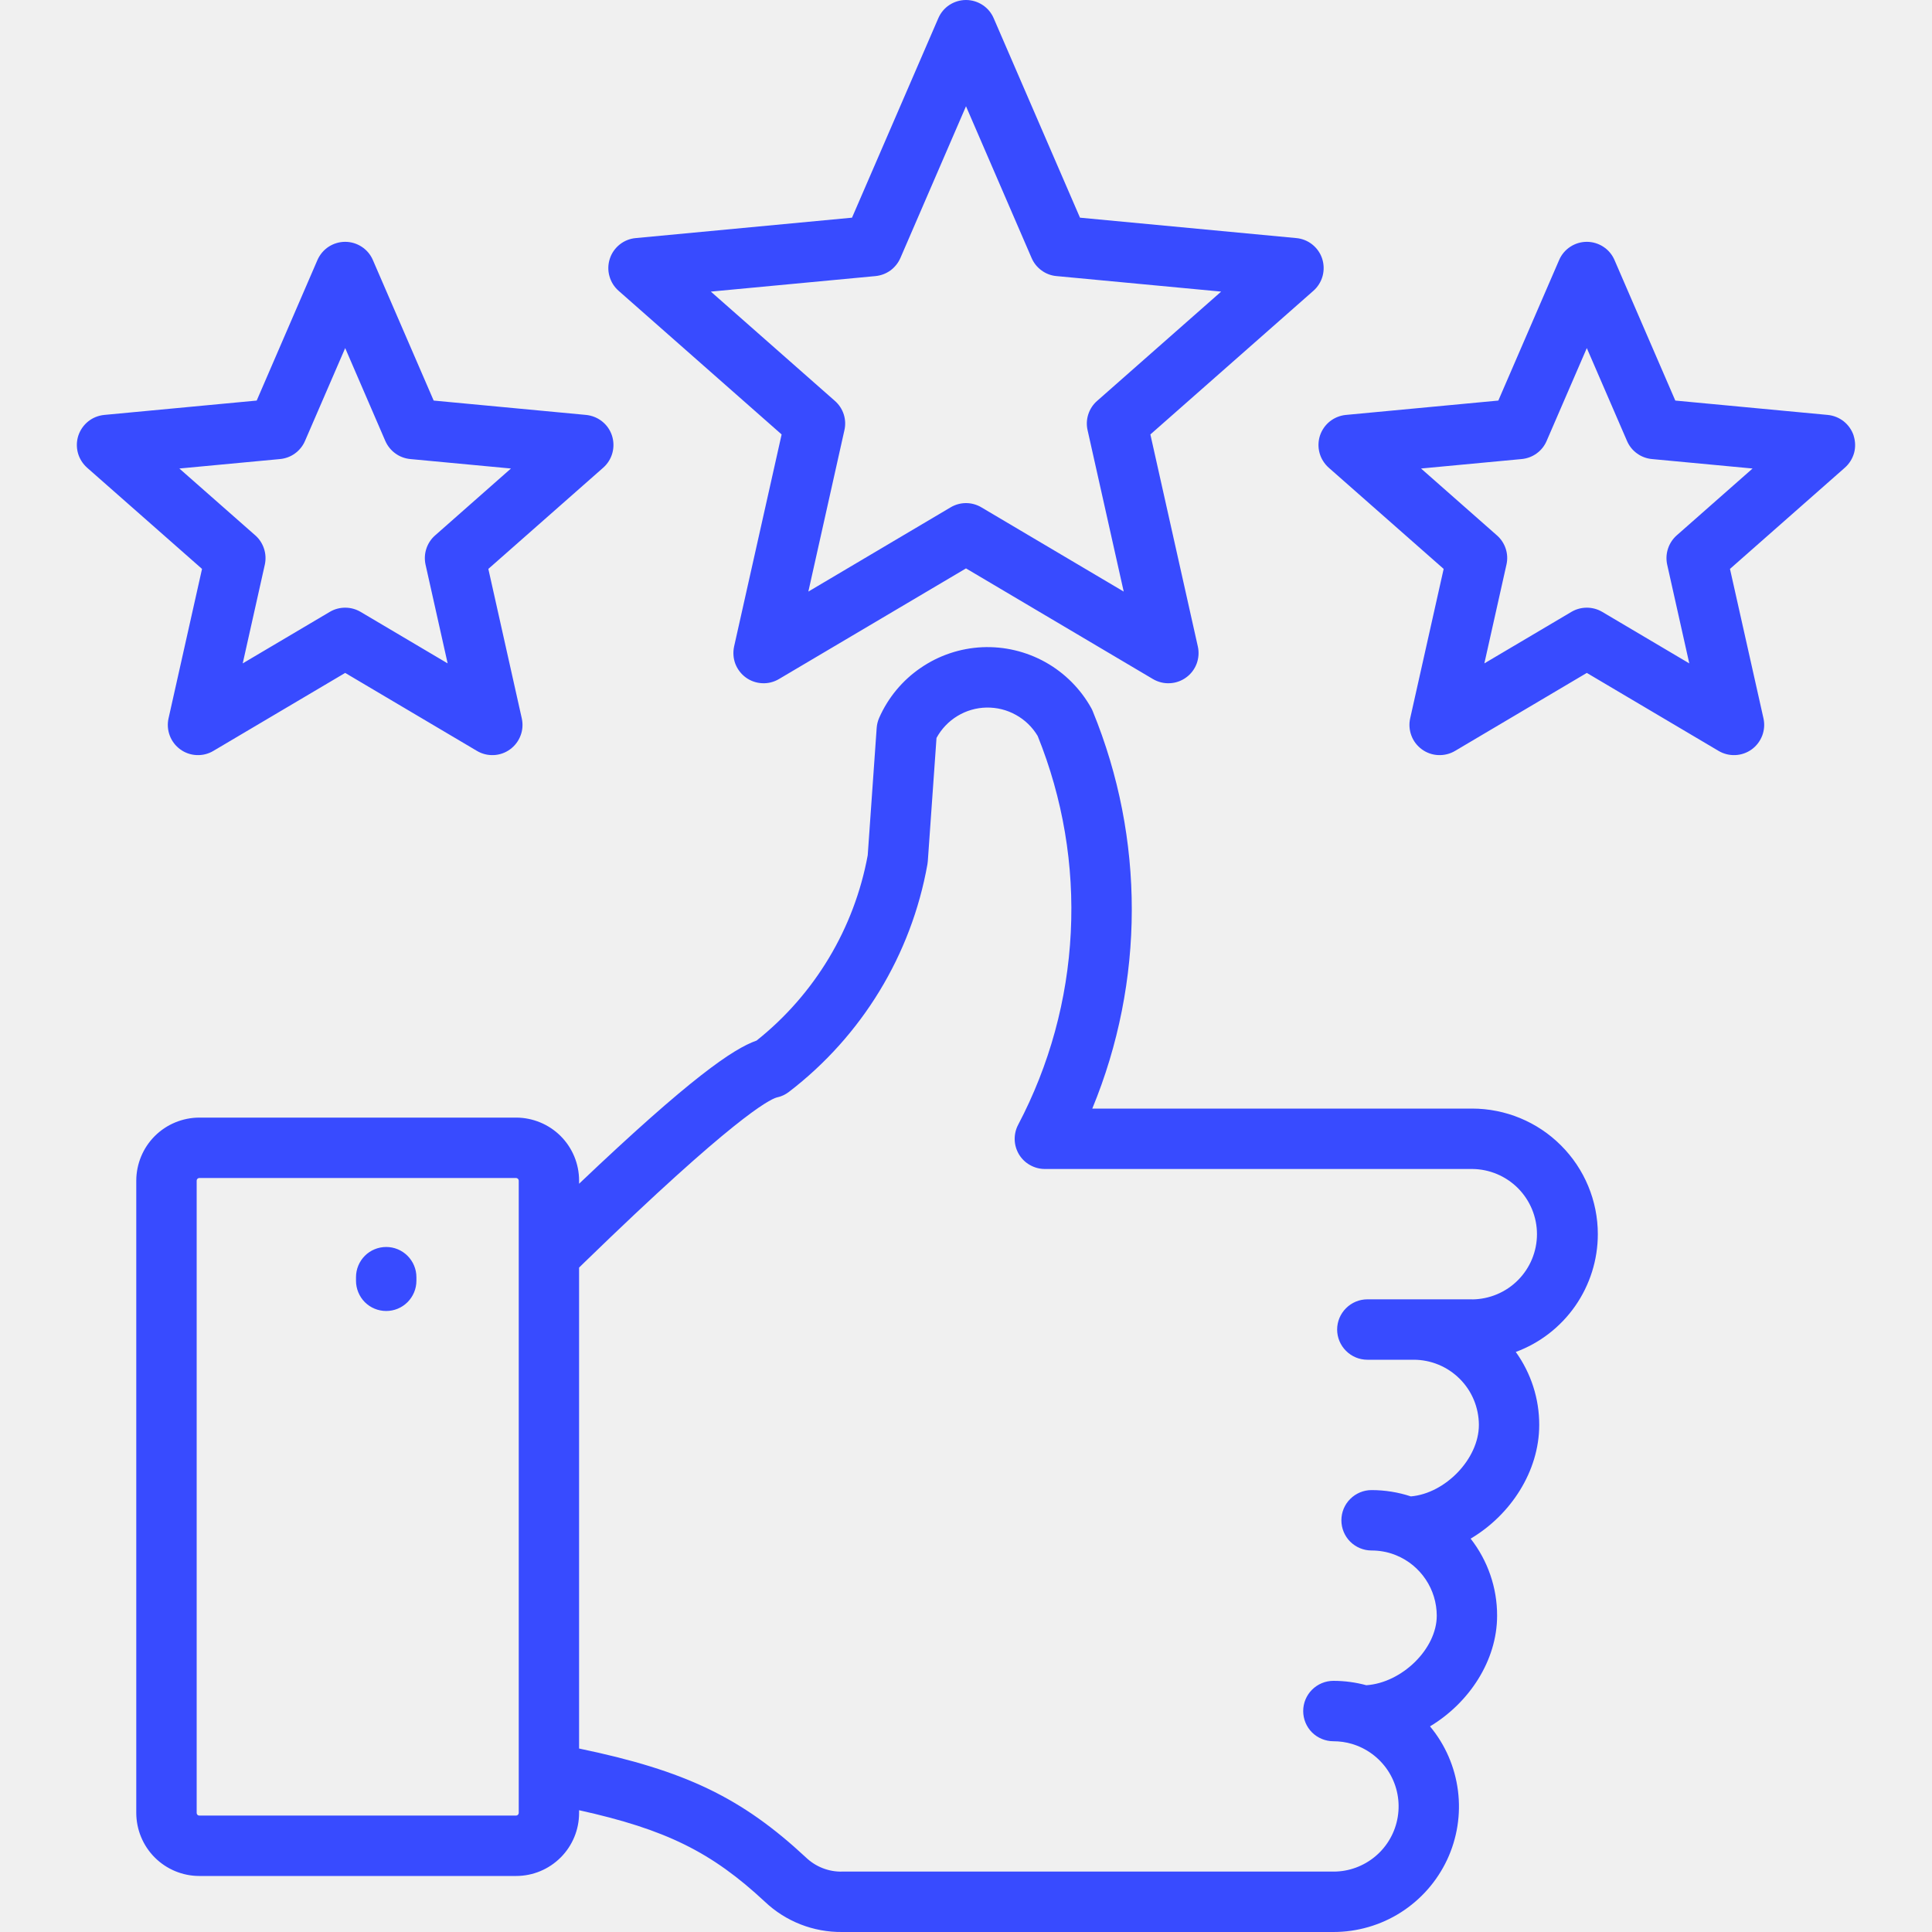
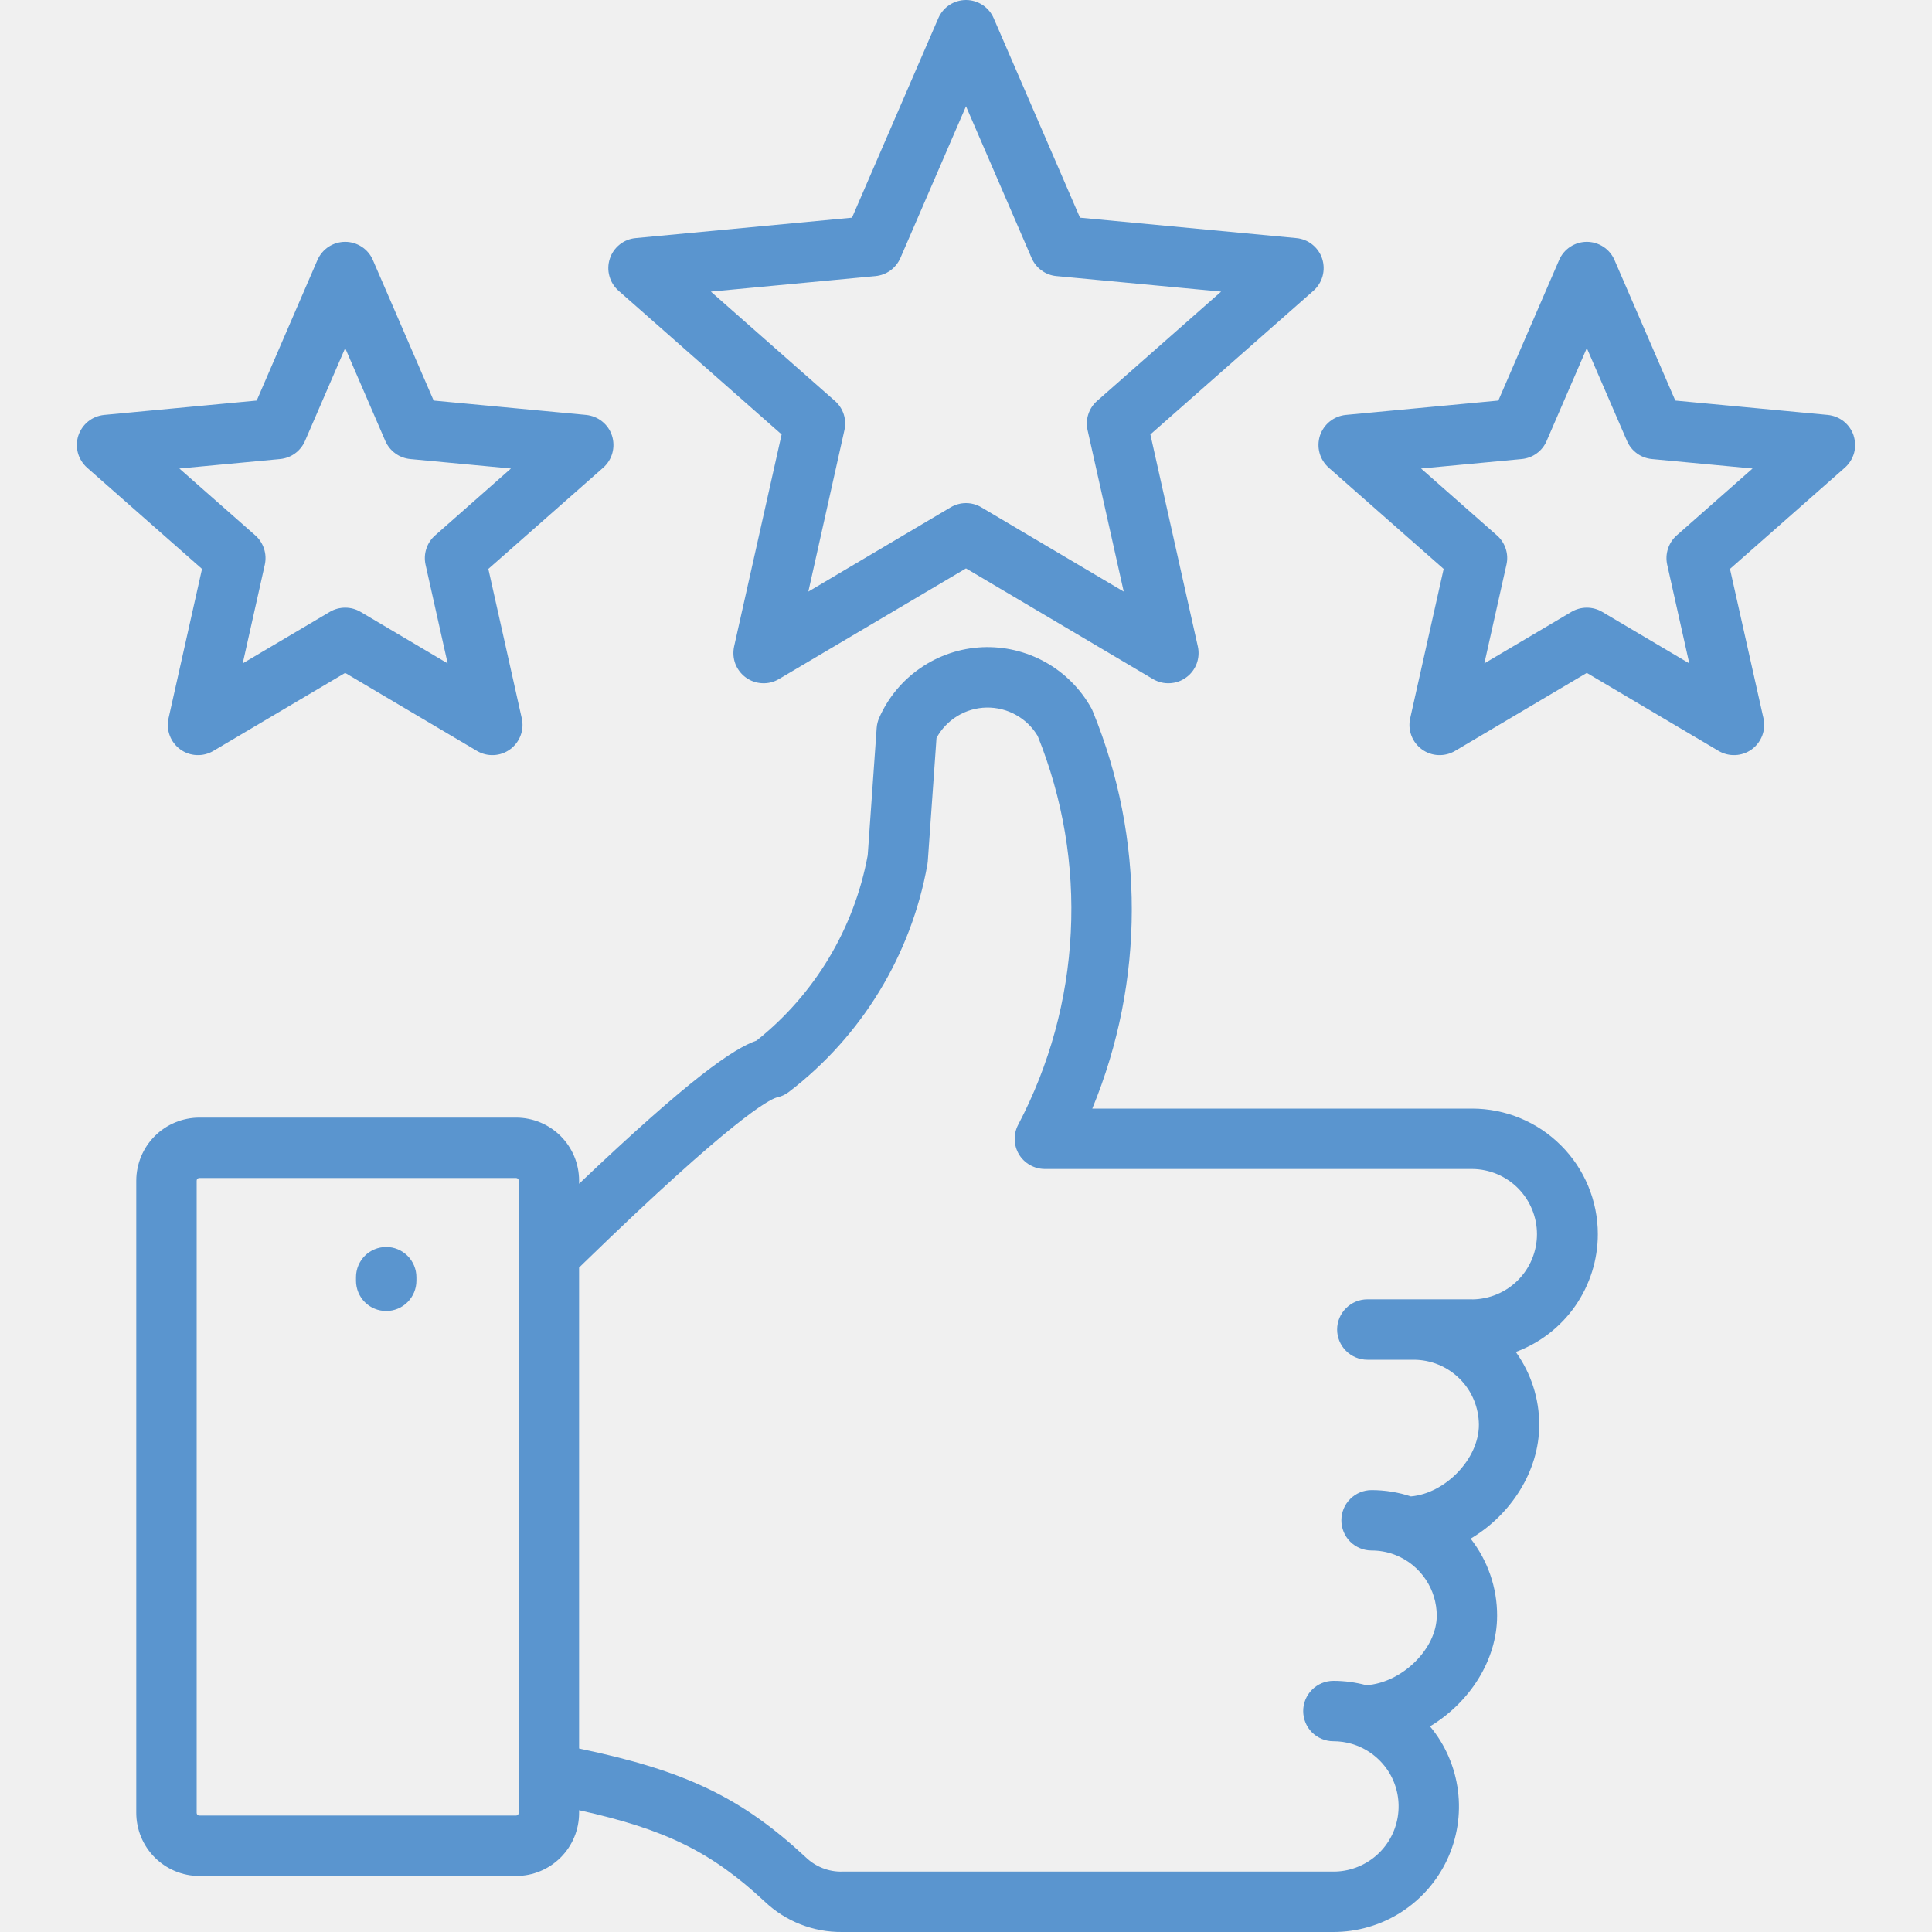
<svg xmlns="http://www.w3.org/2000/svg" width="30" height="30" viewBox="0 0 30 30" fill="none">
  <g clip-path="url(#clip0_7518_453)">
-     <path d="M24.811 19.164C24.811 18.647 24.605 18.151 24.239 17.786C23.874 17.42 23.378 17.215 22.861 17.214H16.961C17.776 15.239 17.779 13.023 16.969 11.046C16.962 11.028 16.954 11.011 16.945 10.995C16.778 10.696 16.532 10.449 16.233 10.282C15.933 10.115 15.594 10.035 15.252 10.05C14.909 10.066 14.578 10.177 14.296 10.371C14.013 10.564 13.79 10.833 13.652 11.146C13.63 11.196 13.617 11.249 13.613 11.303L13.474 13.28C13.265 14.416 12.652 15.439 11.748 16.158C11.386 16.285 10.723 16.735 8.992 18.381V18.332C8.992 18.073 8.889 17.824 8.706 17.641C8.523 17.458 8.274 17.355 8.015 17.354H3.094C2.835 17.355 2.586 17.458 2.403 17.641C2.22 17.824 2.117 18.073 2.116 18.332V28.152C2.117 28.411 2.22 28.66 2.403 28.843C2.586 29.026 2.835 29.13 3.094 29.13H8.015C8.274 29.13 8.522 29.027 8.706 28.843C8.889 28.66 8.992 28.412 8.992 28.152V28.109C10.345 28.408 11.052 28.762 11.875 29.528C12.199 29.836 12.63 30.005 13.078 30H20.705C21.075 30 21.438 29.895 21.75 29.697C22.063 29.498 22.312 29.215 22.47 28.88C22.627 28.545 22.686 28.172 22.639 27.805C22.592 27.438 22.442 27.091 22.205 26.807C22.814 26.441 23.247 25.785 23.247 25.088C23.248 24.655 23.103 24.234 22.836 23.892C23.456 23.525 23.901 22.848 23.901 22.126C23.902 21.72 23.774 21.323 23.537 20.993C23.911 20.855 24.233 20.605 24.461 20.278C24.688 19.951 24.811 19.562 24.811 19.164ZM8.055 28.152C8.054 28.163 8.05 28.173 8.042 28.18C8.035 28.188 8.025 28.192 8.015 28.192H3.094C3.083 28.192 3.073 28.188 3.066 28.18C3.059 28.173 3.054 28.163 3.054 28.152V18.332C3.054 18.321 3.059 18.311 3.066 18.304C3.073 18.297 3.083 18.292 3.094 18.292H8.015C8.025 18.292 8.035 18.297 8.042 18.304C8.05 18.311 8.054 18.321 8.055 18.332V28.152ZM22.861 20.176H21.232C21.108 20.176 20.988 20.226 20.901 20.314C20.813 20.401 20.763 20.521 20.763 20.645C20.763 20.769 20.813 20.889 20.901 20.976C20.988 21.064 21.108 21.114 21.232 21.114H21.951C22.22 21.114 22.477 21.221 22.667 21.411C22.857 21.6 22.963 21.858 22.964 22.126C22.964 22.653 22.443 23.19 21.908 23.236C21.711 23.171 21.505 23.138 21.297 23.138C21.173 23.138 21.054 23.188 20.966 23.276C20.878 23.363 20.829 23.483 20.829 23.607C20.829 23.731 20.878 23.851 20.966 23.939C21.054 24.026 21.173 24.076 21.297 24.076C21.416 24.076 21.534 24.096 21.645 24.137C21.657 24.143 21.67 24.148 21.683 24.152C21.868 24.228 22.026 24.358 22.138 24.525C22.25 24.692 22.309 24.887 22.31 25.088C22.31 25.605 21.768 26.131 21.216 26.168C21.049 26.123 20.878 26.1 20.705 26.1C20.581 26.1 20.461 26.15 20.373 26.238C20.285 26.326 20.236 26.445 20.236 26.569C20.236 26.693 20.285 26.813 20.373 26.901C20.461 26.988 20.581 27.038 20.705 27.038C20.803 27.038 20.901 27.052 20.995 27.08C21.006 27.084 21.017 27.088 21.029 27.091C21.256 27.168 21.449 27.323 21.573 27.528C21.697 27.734 21.743 27.977 21.704 28.214C21.665 28.451 21.544 28.666 21.36 28.822C21.177 28.977 20.945 29.063 20.705 29.062H13.078C12.973 29.065 12.87 29.046 12.773 29.008C12.676 28.97 12.588 28.913 12.513 28.841C11.518 27.916 10.648 27.495 8.992 27.151V19.683L9.075 19.602C11.376 17.367 11.94 17.077 12.059 17.042C12.129 17.028 12.194 16.998 12.25 16.955C13.383 16.087 14.151 14.826 14.401 13.421C14.404 13.405 14.406 13.388 14.407 13.372L14.542 11.459C14.618 11.319 14.73 11.201 14.867 11.118C15.003 11.035 15.159 10.99 15.318 10.987C15.478 10.984 15.636 11.023 15.775 11.101C15.915 11.178 16.031 11.291 16.113 11.428C16.504 12.396 16.68 13.438 16.627 14.48C16.575 15.523 16.296 16.541 15.81 17.465C15.772 17.537 15.754 17.617 15.756 17.697C15.758 17.778 15.782 17.857 15.823 17.926C15.865 17.995 15.924 18.052 15.994 18.091C16.065 18.131 16.144 18.152 16.225 18.152H22.861C23.128 18.154 23.384 18.262 23.572 18.451C23.76 18.641 23.866 18.897 23.866 19.164C23.866 19.431 23.76 19.688 23.572 19.877C23.384 20.067 23.128 20.174 22.861 20.177V20.176ZM6.466 19.832V19.888C6.466 20.012 6.416 20.132 6.328 20.22C6.24 20.308 6.121 20.357 5.997 20.357C5.873 20.357 5.753 20.308 5.665 20.22C5.578 20.132 5.528 20.012 5.528 19.888V19.832C5.528 19.707 5.578 19.588 5.665 19.5C5.753 19.412 5.873 19.363 5.997 19.363C6.121 19.363 6.24 19.412 6.328 19.5C6.416 19.588 6.466 19.707 6.466 19.832ZM20.531 4.018C20.503 3.931 20.45 3.855 20.378 3.797C20.307 3.74 20.22 3.705 20.129 3.697L16.77 3.38L15.43 0.283C15.394 0.199 15.334 0.127 15.257 0.077C15.181 0.027 15.091 0 15 0C14.908 0 14.819 0.027 14.742 0.077C14.666 0.127 14.606 0.199 14.57 0.283L13.23 3.38L9.871 3.697C9.78 3.705 9.693 3.74 9.622 3.797C9.55 3.855 9.497 3.931 9.469 4.018C9.441 4.105 9.438 4.199 9.463 4.287C9.487 4.375 9.536 4.454 9.605 4.515L12.137 6.746L11.399 10.039C11.38 10.128 11.386 10.221 11.418 10.307C11.451 10.392 11.507 10.466 11.581 10.52C11.655 10.574 11.744 10.605 11.835 10.609C11.926 10.614 12.017 10.591 12.096 10.544L15 8.826L17.904 10.545C17.983 10.591 18.073 10.614 18.165 10.609C18.256 10.605 18.344 10.574 18.418 10.52C18.492 10.467 18.549 10.392 18.581 10.307C18.613 10.221 18.62 10.128 18.6 10.039L17.863 6.746L20.395 4.515C20.463 4.455 20.513 4.375 20.537 4.287C20.561 4.199 20.559 4.106 20.531 4.018ZM17.035 6.226C16.972 6.281 16.925 6.353 16.899 6.433C16.873 6.513 16.869 6.598 16.888 6.68L17.449 9.186L15.239 7.878C15.167 7.835 15.084 7.812 15 7.812C14.916 7.812 14.834 7.835 14.761 7.878L12.552 9.186L13.112 6.68C13.131 6.598 13.127 6.512 13.101 6.432C13.075 6.353 13.028 6.281 12.965 6.226L11.038 4.528L13.595 4.287C13.678 4.279 13.758 4.249 13.826 4.2C13.894 4.15 13.947 4.084 13.981 4.007L15 1.65L16.019 4.007C16.052 4.084 16.106 4.151 16.174 4.2C16.241 4.249 16.321 4.28 16.405 4.287L18.962 4.528L17.035 6.226ZM28.784 6.765C28.755 6.678 28.702 6.601 28.631 6.544C28.559 6.487 28.473 6.452 28.382 6.443L26.014 6.22L25.07 4.038C25.034 3.954 24.974 3.882 24.897 3.832C24.821 3.782 24.731 3.755 24.64 3.755C24.548 3.755 24.459 3.782 24.383 3.832C24.306 3.882 24.246 3.954 24.21 4.038L23.266 6.22L20.898 6.443C20.807 6.452 20.721 6.487 20.649 6.544C20.578 6.601 20.525 6.678 20.496 6.765C20.468 6.852 20.466 6.946 20.49 7.034C20.514 7.122 20.564 7.201 20.632 7.262L22.417 8.834L21.897 11.155C21.877 11.244 21.884 11.337 21.916 11.422C21.948 11.508 22.005 11.582 22.079 11.636C22.153 11.69 22.241 11.721 22.333 11.725C22.424 11.729 22.515 11.707 22.594 11.66L24.64 10.449L26.686 11.66C26.765 11.707 26.856 11.729 26.947 11.725C27.038 11.721 27.127 11.69 27.201 11.636C27.275 11.582 27.331 11.508 27.364 11.422C27.396 11.337 27.403 11.244 27.383 11.154L26.863 8.834L28.647 7.262C28.716 7.201 28.765 7.122 28.79 7.034C28.814 6.946 28.811 6.852 28.783 6.765H28.784ZM26.035 8.314C25.973 8.369 25.926 8.441 25.9 8.521C25.874 8.601 25.87 8.686 25.888 8.768L26.231 10.301L24.879 9.501C24.806 9.458 24.724 9.436 24.64 9.436C24.556 9.436 24.474 9.458 24.401 9.501L23.049 10.301L23.392 8.768C23.411 8.686 23.407 8.601 23.381 8.521C23.355 8.441 23.308 8.369 23.245 8.314L22.066 7.275L23.63 7.128C23.714 7.12 23.794 7.09 23.862 7.04C23.93 6.991 23.983 6.924 24.016 6.847L24.64 5.405L25.264 6.847C25.297 6.924 25.35 6.991 25.418 7.04C25.486 7.09 25.566 7.12 25.65 7.128L27.214 7.275L26.035 8.314ZM9.102 6.443L6.734 6.22L5.79 4.038C5.754 3.954 5.694 3.882 5.617 3.832C5.541 3.782 5.451 3.755 5.36 3.755C5.268 3.755 5.179 3.782 5.102 3.832C5.026 3.882 4.966 3.954 4.929 4.038L3.986 6.22L1.618 6.443C1.527 6.452 1.44 6.487 1.369 6.544C1.298 6.601 1.245 6.678 1.216 6.765C1.188 6.852 1.186 6.946 1.21 7.034C1.234 7.122 1.284 7.201 1.352 7.262L3.137 8.834L2.617 11.155C2.597 11.244 2.604 11.337 2.636 11.422C2.668 11.508 2.725 11.582 2.799 11.636C2.873 11.69 2.961 11.721 3.053 11.725C3.144 11.729 3.235 11.707 3.313 11.66L5.36 10.449L7.406 11.66C7.485 11.707 7.575 11.729 7.667 11.725C7.758 11.721 7.846 11.69 7.92 11.636C7.994 11.582 8.051 11.508 8.083 11.422C8.116 11.337 8.122 11.244 8.102 11.154L7.583 8.834L9.367 7.262C9.436 7.201 9.485 7.122 9.509 7.034C9.533 6.946 9.531 6.852 9.503 6.765C9.475 6.678 9.422 6.601 9.35 6.544C9.279 6.487 9.192 6.452 9.101 6.443L9.102 6.443ZM6.756 8.314C6.693 8.369 6.646 8.441 6.62 8.521C6.594 8.601 6.59 8.686 6.608 8.768L6.951 10.301L5.599 9.501C5.526 9.458 5.444 9.436 5.36 9.436C5.276 9.436 5.193 9.458 5.121 9.501L3.769 10.301L4.112 8.768C4.13 8.686 4.126 8.601 4.1 8.521C4.074 8.441 4.028 8.369 3.965 8.314L2.785 7.275L4.35 7.128C4.434 7.12 4.514 7.09 4.582 7.04C4.649 6.991 4.703 6.924 4.736 6.847L5.36 5.405L5.983 6.847C6.017 6.924 6.07 6.991 6.138 7.04C6.206 7.09 6.286 7.12 6.37 7.128L7.934 7.275L6.756 8.314Z" fill="#384BFF" />
+     <path d="M24.811 19.164C24.811 18.647 24.605 18.151 24.239 17.786C23.874 17.42 23.378 17.215 22.861 17.214H16.961C17.776 15.239 17.779 13.023 16.969 11.046C16.962 11.028 16.954 11.011 16.945 10.995C16.778 10.696 16.532 10.449 16.233 10.282C15.933 10.115 15.594 10.035 15.252 10.05C14.909 10.066 14.578 10.177 14.296 10.371C14.013 10.564 13.79 10.833 13.652 11.146C13.63 11.196 13.617 11.249 13.613 11.303L13.474 13.28C13.265 14.416 12.652 15.439 11.748 16.158C11.386 16.285 10.723 16.735 8.992 18.381V18.332C8.992 18.073 8.889 17.824 8.706 17.641C8.523 17.458 8.274 17.355 8.015 17.354H3.094C2.835 17.355 2.586 17.458 2.403 17.641C2.22 17.824 2.117 18.073 2.116 18.332V28.152C2.117 28.411 2.22 28.66 2.403 28.843C2.586 29.026 2.835 29.13 3.094 29.13H8.015C8.274 29.13 8.522 29.027 8.706 28.843C8.889 28.66 8.992 28.412 8.992 28.152V28.109C10.345 28.408 11.052 28.762 11.875 29.528C12.199 29.836 12.63 30.005 13.078 30H20.705C21.075 30 21.438 29.895 21.75 29.697C22.063 29.498 22.312 29.215 22.47 28.88C22.627 28.545 22.686 28.172 22.639 27.805C22.592 27.438 22.442 27.091 22.205 26.807C22.814 26.441 23.247 25.785 23.247 25.088C23.248 24.655 23.103 24.234 22.836 23.892C23.456 23.525 23.901 22.848 23.901 22.126C23.902 21.72 23.774 21.323 23.537 20.993C23.911 20.855 24.233 20.605 24.461 20.278C24.688 19.951 24.811 19.562 24.811 19.164ZM8.055 28.152C8.054 28.163 8.05 28.173 8.042 28.18C8.035 28.188 8.025 28.192 8.015 28.192H3.094C3.083 28.192 3.073 28.188 3.066 28.18C3.059 28.173 3.054 28.163 3.054 28.152V18.332C3.054 18.321 3.059 18.311 3.066 18.304C3.073 18.297 3.083 18.292 3.094 18.292H8.015C8.025 18.292 8.035 18.297 8.042 18.304C8.05 18.311 8.054 18.321 8.055 18.332V28.152ZM22.861 20.176H21.232C21.108 20.176 20.988 20.226 20.901 20.314C20.813 20.401 20.763 20.521 20.763 20.645C20.763 20.769 20.813 20.889 20.901 20.976C20.988 21.064 21.108 21.114 21.232 21.114H21.951C22.22 21.114 22.477 21.221 22.667 21.411C22.857 21.6 22.963 21.858 22.964 22.126C22.964 22.653 22.443 23.19 21.908 23.236C21.711 23.171 21.505 23.138 21.297 23.138C21.173 23.138 21.054 23.188 20.966 23.276C20.878 23.363 20.829 23.483 20.829 23.607C20.829 23.731 20.878 23.851 20.966 23.939C21.054 24.026 21.173 24.076 21.297 24.076C21.416 24.076 21.534 24.096 21.645 24.137C21.657 24.143 21.67 24.148 21.683 24.152C21.868 24.228 22.026 24.358 22.138 24.525C22.25 24.692 22.309 24.887 22.31 25.088C22.31 25.605 21.768 26.131 21.216 26.168C21.049 26.123 20.878 26.1 20.705 26.1C20.581 26.1 20.461 26.15 20.373 26.238C20.285 26.326 20.236 26.445 20.236 26.569C20.236 26.693 20.285 26.813 20.373 26.901C20.461 26.988 20.581 27.038 20.705 27.038C20.803 27.038 20.901 27.052 20.995 27.08C21.006 27.084 21.017 27.088 21.029 27.091C21.256 27.168 21.449 27.323 21.573 27.528C21.697 27.734 21.743 27.977 21.704 28.214C21.665 28.451 21.544 28.666 21.36 28.822C21.177 28.977 20.945 29.063 20.705 29.062H13.078C12.973 29.065 12.87 29.046 12.773 29.008C12.676 28.97 12.588 28.913 12.513 28.841C11.518 27.916 10.648 27.495 8.992 27.151V19.683L9.075 19.602C11.376 17.367 11.94 17.077 12.059 17.042C12.129 17.028 12.194 16.998 12.25 16.955C13.383 16.087 14.151 14.826 14.401 13.421C14.404 13.405 14.406 13.388 14.407 13.372L14.542 11.459C14.618 11.319 14.73 11.201 14.867 11.118C15.003 11.035 15.159 10.99 15.318 10.987C15.478 10.984 15.636 11.023 15.775 11.101C15.915 11.178 16.031 11.291 16.113 11.428C16.504 12.396 16.68 13.438 16.627 14.48C16.575 15.523 16.296 16.541 15.81 17.465C15.772 17.537 15.754 17.617 15.756 17.697C15.758 17.778 15.782 17.857 15.823 17.926C15.865 17.995 15.924 18.052 15.994 18.091C16.065 18.131 16.144 18.152 16.225 18.152H22.861C23.128 18.154 23.384 18.262 23.572 18.451C23.76 18.641 23.866 18.897 23.866 19.164C23.866 19.431 23.76 19.688 23.572 19.877C23.384 20.067 23.128 20.174 22.861 20.177V20.176ZM6.466 19.832V19.888C6.466 20.012 6.416 20.132 6.328 20.22C6.24 20.308 6.121 20.357 5.997 20.357C5.873 20.357 5.753 20.308 5.665 20.22C5.578 20.132 5.528 20.012 5.528 19.888V19.832C5.528 19.707 5.578 19.588 5.665 19.5C5.753 19.412 5.873 19.363 5.997 19.363C6.121 19.363 6.24 19.412 6.328 19.5C6.416 19.588 6.466 19.707 6.466 19.832ZM20.531 4.018C20.503 3.931 20.45 3.855 20.378 3.797C20.307 3.74 20.22 3.705 20.129 3.697L16.77 3.38L15.43 0.283C15.394 0.199 15.334 0.127 15.257 0.077C15.181 0.027 15.091 0 15 0C14.908 0 14.819 0.027 14.742 0.077C14.666 0.127 14.606 0.199 14.57 0.283L13.23 3.38L9.871 3.697C9.78 3.705 9.693 3.74 9.622 3.797C9.55 3.855 9.497 3.931 9.469 4.018C9.441 4.105 9.438 4.199 9.463 4.287C9.487 4.375 9.536 4.454 9.605 4.515L12.137 6.746L11.399 10.039C11.38 10.128 11.386 10.221 11.418 10.307C11.451 10.392 11.507 10.466 11.581 10.52C11.655 10.574 11.744 10.605 11.835 10.609C11.926 10.614 12.017 10.591 12.096 10.544L15 8.826L17.904 10.545C17.983 10.591 18.073 10.614 18.165 10.609C18.256 10.605 18.344 10.574 18.418 10.52C18.492 10.467 18.549 10.392 18.581 10.307C18.613 10.221 18.62 10.128 18.6 10.039L17.863 6.746L20.395 4.515C20.463 4.455 20.513 4.375 20.537 4.287C20.561 4.199 20.559 4.106 20.531 4.018ZM17.035 6.226C16.972 6.281 16.925 6.353 16.899 6.433C16.873 6.513 16.869 6.598 16.888 6.68L17.449 9.186L15.239 7.878C15.167 7.835 15.084 7.812 15 7.812C14.916 7.812 14.834 7.835 14.761 7.878L12.552 9.186L13.112 6.68C13.131 6.598 13.127 6.512 13.101 6.432C13.075 6.353 13.028 6.281 12.965 6.226L11.038 4.528L13.595 4.287C13.678 4.279 13.758 4.249 13.826 4.2C13.894 4.15 13.947 4.084 13.981 4.007L15 1.65L16.019 4.007C16.052 4.084 16.106 4.151 16.174 4.2C16.241 4.249 16.321 4.28 16.405 4.287L18.962 4.528L17.035 6.226ZM28.784 6.765C28.755 6.678 28.702 6.601 28.631 6.544C28.559 6.487 28.473 6.452 28.382 6.443L26.014 6.22L25.07 4.038C25.034 3.954 24.974 3.882 24.897 3.832C24.821 3.782 24.731 3.755 24.64 3.755C24.548 3.755 24.459 3.782 24.383 3.832C24.306 3.882 24.246 3.954 24.21 4.038L23.266 6.22L20.898 6.443C20.807 6.452 20.721 6.487 20.649 6.544C20.578 6.601 20.525 6.678 20.496 6.765C20.468 6.852 20.466 6.946 20.49 7.034C20.514 7.122 20.564 7.201 20.632 7.262L22.417 8.834L21.897 11.155C21.877 11.244 21.884 11.337 21.916 11.422C21.948 11.508 22.005 11.582 22.079 11.636C22.153 11.69 22.241 11.721 22.333 11.725C22.424 11.729 22.515 11.707 22.594 11.66L24.64 10.449L26.686 11.66C26.765 11.707 26.856 11.729 26.947 11.725C27.038 11.721 27.127 11.69 27.201 11.636C27.275 11.582 27.331 11.508 27.364 11.422C27.396 11.337 27.403 11.244 27.383 11.154L26.863 8.834L28.647 7.262C28.716 7.201 28.765 7.122 28.79 7.034C28.814 6.946 28.811 6.852 28.783 6.765H28.784ZM26.035 8.314C25.973 8.369 25.926 8.441 25.9 8.521C25.874 8.601 25.87 8.686 25.888 8.768L26.231 10.301L24.879 9.501C24.806 9.458 24.724 9.436 24.64 9.436C24.556 9.436 24.474 9.458 24.401 9.501L23.049 10.301L23.392 8.768C23.411 8.686 23.407 8.601 23.381 8.521C23.355 8.441 23.308 8.369 23.245 8.314L22.066 7.275L23.63 7.128C23.714 7.12 23.794 7.09 23.862 7.04C23.93 6.991 23.983 6.924 24.016 6.847L24.64 5.405L25.264 6.847C25.297 6.924 25.35 6.991 25.418 7.04C25.486 7.09 25.566 7.12 25.65 7.128L27.214 7.275L26.035 8.314ZM9.102 6.443L6.734 6.22L5.79 4.038C5.754 3.954 5.694 3.882 5.617 3.832C5.541 3.782 5.451 3.755 5.36 3.755C5.268 3.755 5.179 3.782 5.102 3.832C5.026 3.882 4.966 3.954 4.929 4.038L3.986 6.22L1.618 6.443C1.527 6.452 1.44 6.487 1.369 6.544C1.298 6.601 1.245 6.678 1.216 6.765C1.188 6.852 1.186 6.946 1.21 7.034C1.234 7.122 1.284 7.201 1.352 7.262L3.137 8.834L2.617 11.155C2.597 11.244 2.604 11.337 2.636 11.422C2.668 11.508 2.725 11.582 2.799 11.636C2.873 11.69 2.961 11.721 3.053 11.725C3.144 11.729 3.235 11.707 3.313 11.66L5.36 10.449L7.406 11.66C7.485 11.707 7.575 11.729 7.667 11.725C7.758 11.721 7.846 11.69 7.92 11.636C7.994 11.582 8.051 11.508 8.083 11.422C8.116 11.337 8.122 11.244 8.102 11.154L7.583 8.834L9.367 7.262C9.436 7.201 9.485 7.122 9.509 7.034C9.533 6.946 9.531 6.852 9.503 6.765C9.475 6.678 9.422 6.601 9.35 6.544C9.279 6.487 9.192 6.452 9.101 6.443L9.102 6.443ZM6.756 8.314C6.693 8.369 6.646 8.441 6.62 8.521C6.594 8.601 6.59 8.686 6.608 8.768L6.951 10.301L5.599 9.501C5.526 9.458 5.444 9.436 5.36 9.436C5.276 9.436 5.193 9.458 5.121 9.501L3.769 10.301L4.112 8.768C4.13 8.686 4.126 8.601 4.1 8.521C4.074 8.441 4.028 8.369 3.965 8.314L2.785 7.275L4.35 7.128C4.434 7.12 4.514 7.09 4.582 7.04C4.649 6.991 4.703 6.924 4.736 6.847L5.36 5.405L5.983 6.847C6.017 6.924 6.07 6.991 6.138 7.04C6.206 7.09 6.286 7.12 6.37 7.128L7.934 7.275L6.756 8.314Z" fill="#5A95CF" />
  </g>
  <defs>
    <clipPath id="clip0_7518_453">
      <rect width="30" height="30" fill="white" />
    </clipPath>
  </defs>
</svg>
